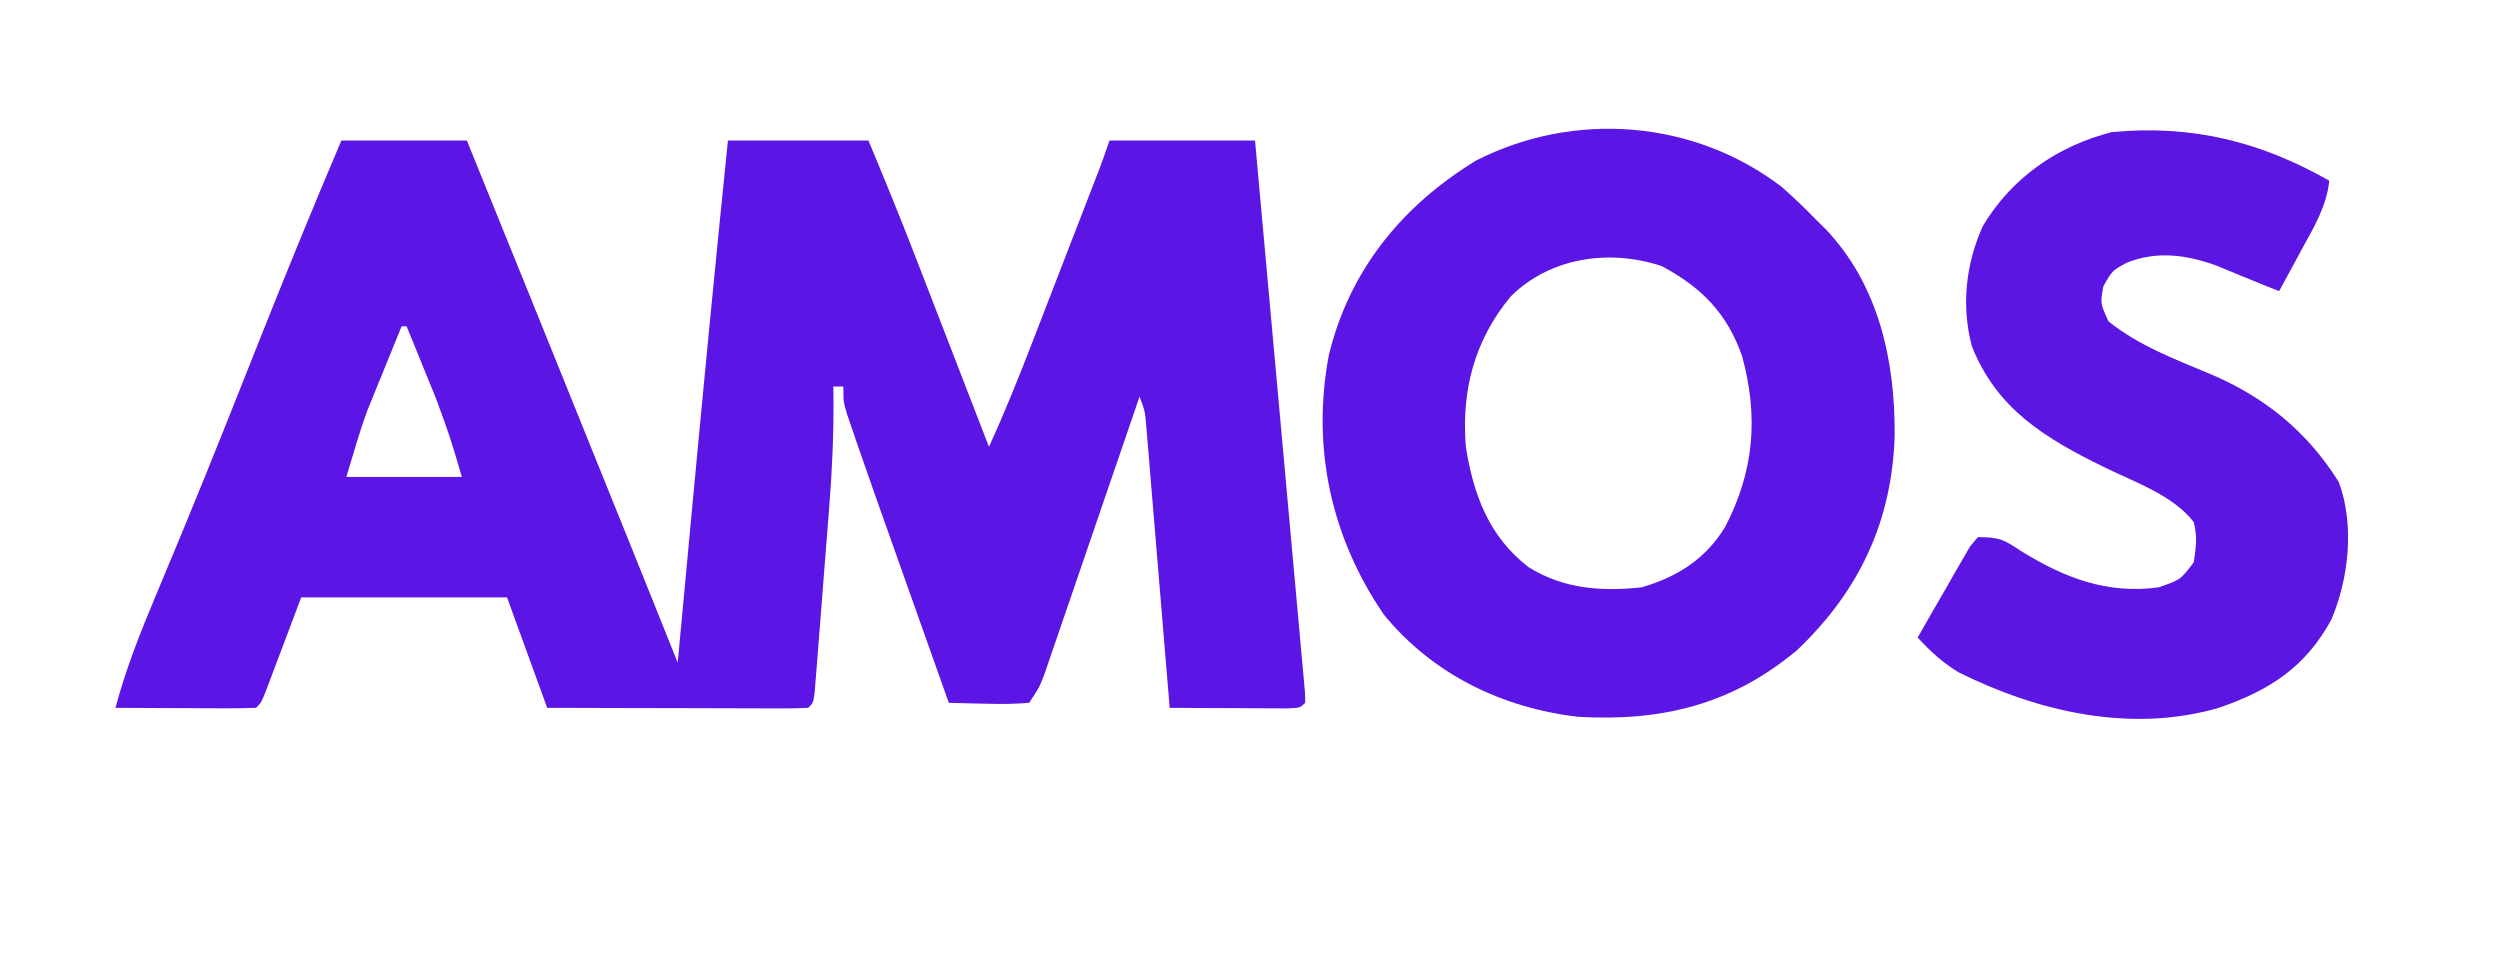
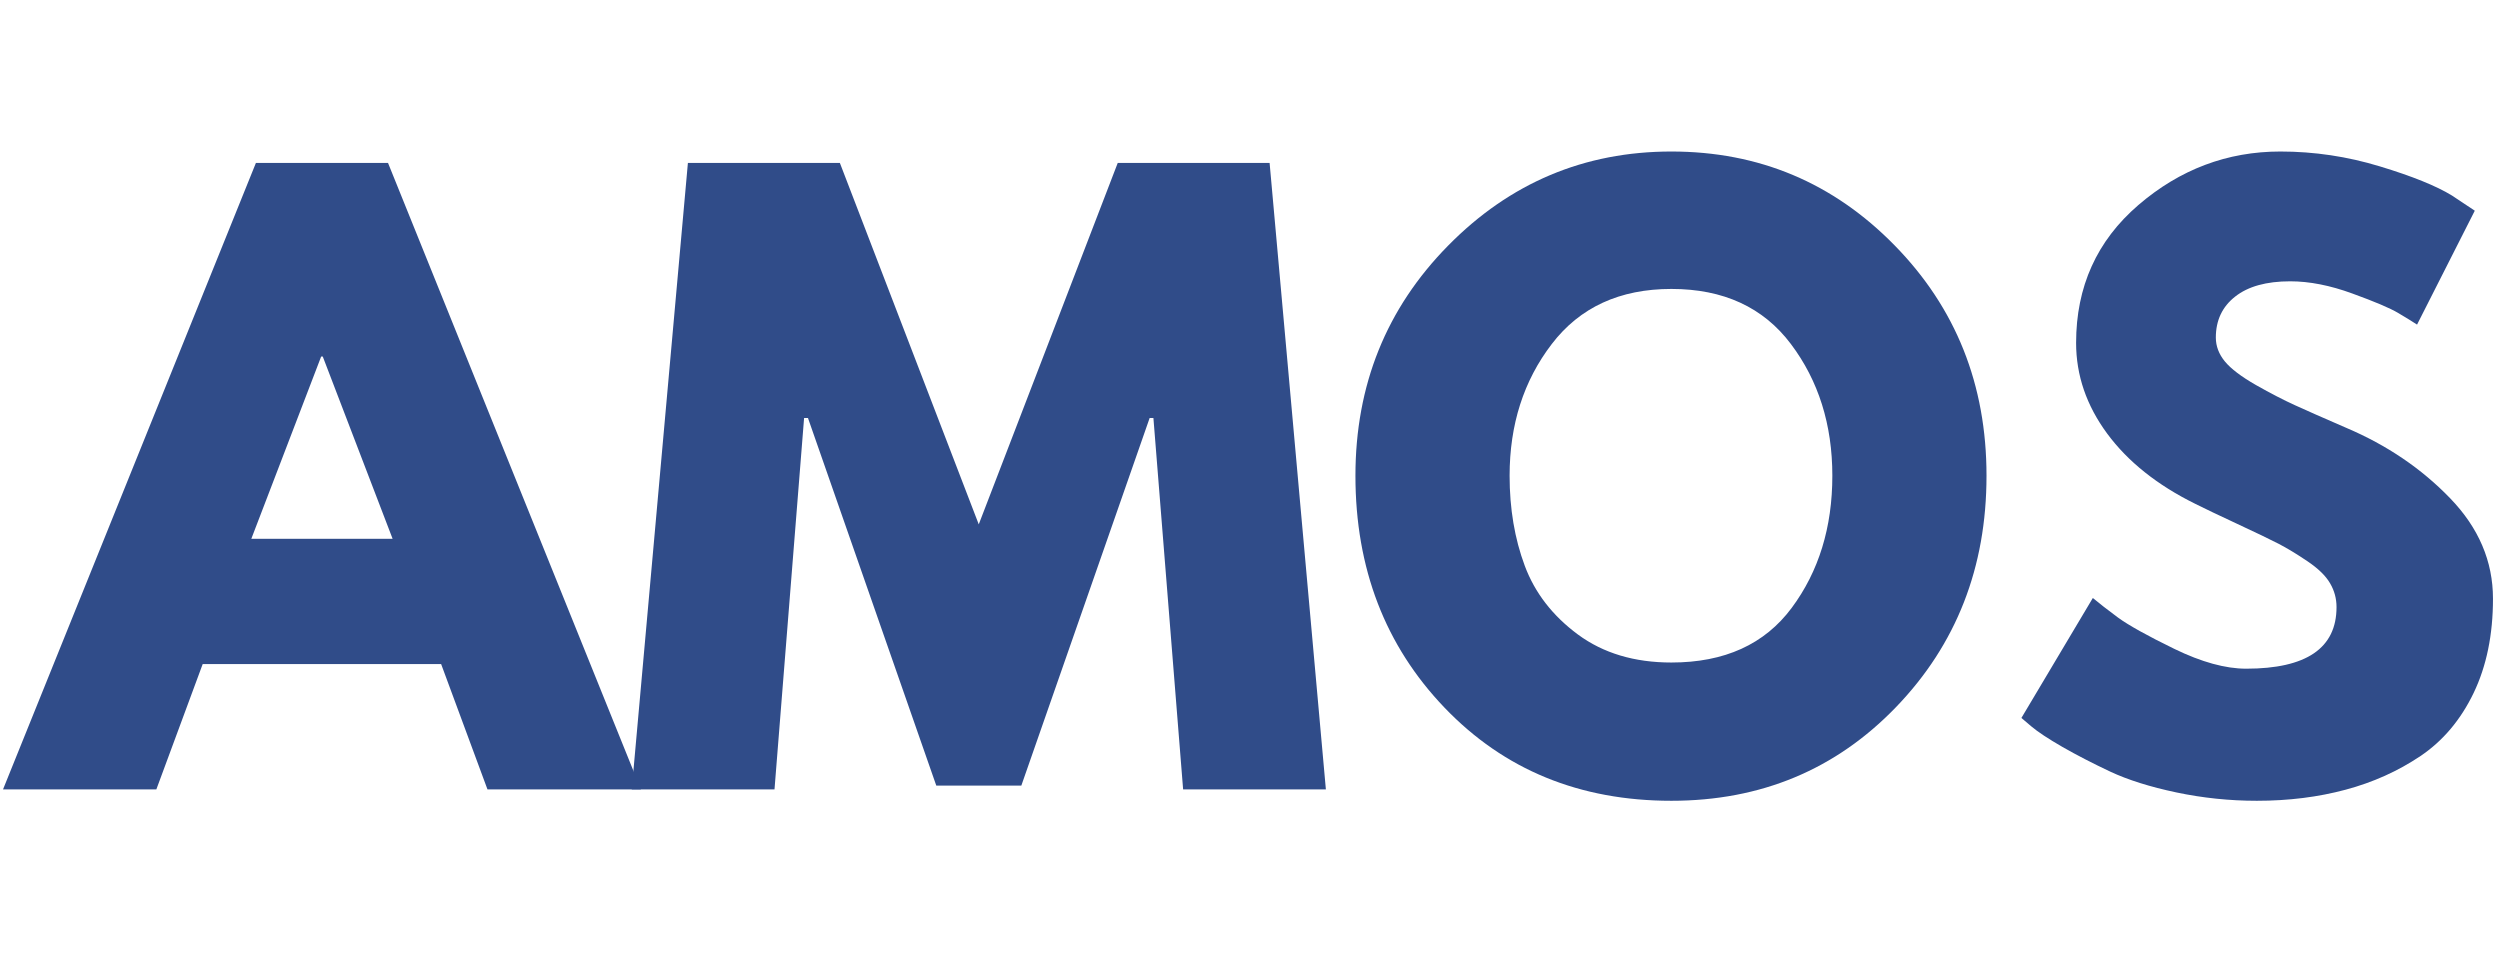
- <svg xmlns="http://www.w3.org/2000/svg" version="1.1" width="498" height="192">
-   <path d="M0 0 C8.25 0 16.5 0 25 0 C33.83 21.748 42.633 43.507 51.415 65.274 C52.184 67.18 52.953 69.085 53.722 70.991 C55.184 74.612 56.645 78.234 58.105 81.855 C58.54 82.933 58.975 84.011 59.423 85.122 C61.959 91.41 64.486 97.703 67 104 C67.099 102.931 67.099 102.931 67.201 101.839 C68.048 92.726 68.898 83.613 69.75 74.5 C69.818 73.774 69.886 73.048 69.956 72.3 C72.21 48.191 74.539 24.09 77 0 C86.24 0 95.48 0 105 0 C108.308 7.938 111.549 15.872 114.645 23.891 C115.059 24.961 115.474 26.032 115.901 27.135 C117.206 30.506 118.509 33.878 119.812 37.25 C120.705 39.556 121.598 41.862 122.49 44.168 C124.662 49.778 126.832 55.389 129 61 C132.086 54.26 134.845 47.423 137.512 40.508 C137.925 39.44 138.339 38.372 138.765 37.272 C139.633 35.032 140.499 32.792 141.365 30.551 C142.692 27.114 144.022 23.678 145.354 20.242 C146.198 18.06 147.043 15.878 147.887 13.695 C148.285 12.667 148.683 11.639 149.092 10.58 C149.46 9.628 149.827 8.676 150.206 7.696 C150.529 6.859 150.852 6.022 151.185 5.16 C151.829 3.454 152.423 1.73 153 0 C162.57 0 172.14 0 182 0 C183.327 14.585 184.649 29.171 185.963 43.757 C186.574 50.529 187.186 57.301 187.803 64.073 C188.398 70.602 188.987 77.131 189.573 83.661 C189.798 86.158 190.025 88.655 190.254 91.152 C190.573 94.636 190.885 98.121 191.196 101.605 C191.293 102.649 191.39 103.693 191.49 104.768 C191.573 105.712 191.655 106.655 191.741 107.628 C191.815 108.453 191.89 109.278 191.967 110.128 C191.978 110.746 191.989 111.363 192 112 C191 113 191 113 188.5 113.114 C187.416 113.108 186.332 113.103 185.215 113.098 C183.46 113.093 183.46 113.093 181.67 113.088 C180.438 113.08 179.207 113.071 177.938 113.062 C176.084 113.056 176.084 113.056 174.193 113.049 C171.129 113.037 168.064 113.021 165 113 C164.94 112.268 164.879 111.535 164.817 110.78 C164.247 103.879 163.674 96.978 163.096 90.078 C162.799 86.53 162.504 82.982 162.212 79.434 C161.876 75.355 161.534 71.277 161.191 67.199 C161.035 65.287 161.035 65.287 160.876 63.335 C160.776 62.154 160.676 60.973 160.573 59.757 C160.443 58.194 160.443 58.194 160.31 56.601 C160.076 53.891 160.076 53.891 159 51 C158.631 52.08 158.631 52.08 158.254 53.182 C155.934 59.966 153.61 66.75 151.281 73.531 C150.083 77.018 148.888 80.505 147.696 83.993 C146.545 87.36 145.391 90.725 144.233 94.089 C143.793 95.372 143.353 96.657 142.915 97.941 C142.302 99.741 141.683 101.538 141.063 103.335 C140.537 104.871 140.537 104.871 140 106.437 C139 109 139 109 137 112 C134.211 112.221 131.653 112.281 128.875 112.188 C127.744 112.167 127.744 112.167 126.59 112.146 C124.726 112.111 122.863 112.057 121 112 C118.651 105.384 116.303 98.768 113.957 92.151 C113.16 89.905 112.363 87.659 111.565 85.413 C110.412 82.166 109.261 78.919 108.109 75.672 C107.583 74.19 107.583 74.19 107.045 72.678 C106.022 69.788 105.007 66.895 104 64 C103.622 62.914 103.244 61.828 102.855 60.71 C102.488 59.637 102.121 58.564 101.743 57.458 C101.409 56.484 101.075 55.511 100.731 54.508 C100 52 100 52 100 49 C99.34 49 98.68 49 98 49 C98.01 49.724 98.019 50.447 98.03 51.193 C98.086 58.603 97.753 65.908 97.16 73.293 C97.074 74.406 96.987 75.518 96.898 76.665 C96.716 78.99 96.532 81.315 96.346 83.64 C96.06 87.216 95.785 90.792 95.51 94.369 C95.331 96.635 95.152 98.902 94.973 101.168 C94.849 102.777 94.849 102.777 94.723 104.419 C94.643 105.401 94.563 106.383 94.481 107.395 C94.412 108.263 94.343 109.13 94.272 110.024 C94 112 94 112 93 113 C91.373 113.093 89.742 113.117 88.113 113.114 C87.072 113.113 86.031 113.113 84.958 113.113 C83.826 113.108 82.694 113.103 81.527 113.098 C79.798 113.096 79.798 113.096 78.034 113.093 C74.335 113.088 70.636 113.075 66.938 113.062 C64.437 113.057 61.936 113.053 59.436 113.049 C53.29 113.039 47.145 113.019 41 113 C37.04 102.11 37.04 102.11 33 91 C19.47 91 5.94 91 -8 91 C-10.591 97.865 -10.591 97.865 -13.176 104.732 C-13.659 106.008 -13.659 106.008 -14.152 107.309 C-14.482 108.183 -14.812 109.058 -15.152 109.959 C-16 112 -16 112 -17 113 C-19.073 113.088 -21.148 113.107 -23.223 113.098 C-25.113 113.093 -25.113 113.093 -27.041 113.088 C-28.382 113.08 -29.722 113.071 -31.062 113.062 C-32.407 113.057 -33.751 113.053 -35.096 113.049 C-38.397 113.037 -41.699 113.021 -45 113 C-42.935 105.26 -40.033 97.943 -36.933 90.572 C-35.379 86.874 -33.844 83.17 -32.309 79.465 C-31.973 78.655 -31.637 77.846 -31.292 77.011 C-25.766 63.636 -20.453 50.174 -15.106 36.727 C-10.207 24.423 -5.18 12.188 0 0 Z M12 37 C10.722 40.122 9.454 43.248 8.188 46.375 C7.831 47.245 7.475 48.115 7.107 49.012 C6.756 49.882 6.405 50.752 6.043 51.648 C5.724 52.434 5.404 53.219 5.075 54.029 C3.533 58.291 2.302 62.659 1 67 C8.59 67 16.18 67 24 67 C21.71 59.194 21.71 59.194 18.957 51.648 C18.606 50.778 18.254 49.908 17.893 49.012 C17.358 47.707 17.358 47.707 16.812 46.375 C16.444 45.466 16.076 44.557 15.697 43.621 C14.802 41.412 13.903 39.205 13 37 C12.67 37 12.34 37 12 37 Z " fill="#5B16E5" transform="translate(68,28)" />
-   <path d="M0 0 C2.474 2.176 4.805 4.42 7.098 6.785 C7.67 7.348 8.242 7.912 8.832 8.492 C19.387 19.673 22.625 34.691 22.517 49.569 C21.99 66.645 15.444 80.547 3.059 92.305 C-9.86 103.127 -23.901 106.55 -40.555 105.57 C-55.656 103.818 -69.544 97.101 -79.277 85.168 C-89.779 69.768 -93.646 51.954 -90.211 33.582 C-86.118 16.662 -75.698 3.839 -60.902 -5.215 C-41.309 -15.22 -17.486 -13.344 0 0 Z M-53.961 21.84 C-61.183 30.519 -63.826 40.601 -62.902 51.785 C-61.402 61.324 -58.299 69.666 -50.465 75.723 C-43.511 80.107 -35.933 80.641 -27.902 79.785 C-20.799 77.713 -15.158 74.157 -11.277 67.785 C-5.434 56.596 -4.605 45.74 -7.871 33.75 C-10.849 25.189 -15.971 20.015 -23.902 15.785 C-34.268 12.33 -46.164 14.058 -53.961 21.84 Z " fill="#5B16E5" transform="translate(354.9023,37.21484)" />
-   <path d="M0 0 C-0.572 5.192 -3.098 9.31 -5.562 13.812 C-6.2 14.995 -6.2 14.995 -6.85 16.201 C-7.894 18.137 -8.944 20.07 -10 22 C-12.506 21.002 -15.008 19.997 -17.5 18.965 C-18.325 18.626 -19.15 18.287 -20 17.938 C-20.825 17.596 -21.65 17.254 -22.5 16.902 C-28.462 14.75 -34.314 13.936 -40.312 16.312 C-43.216 17.879 -43.216 17.879 -45 21 C-45.639 24.399 -45.639 24.399 -44 28 C-38.071 32.794 -30.847 35.524 -23.875 38.438 C-12.968 43.011 -4.418 49.931 1.875 60 C5.066 68.484 3.882 79.328 0.371 87.504 C-4.821 96.956 -11.926 101.516 -22 105 C-39.497 110.08 -58.018 105.813 -73.871 97.914 C-77.098 95.94 -79.448 93.776 -82 91 C-80.107 87.653 -78.182 84.325 -76.25 81 C-75.711 80.046 -75.172 79.092 -74.617 78.109 C-74.089 77.207 -73.56 76.305 -73.016 75.375 C-72.293 74.118 -72.293 74.118 -71.556 72.836 C-71.042 72.23 -70.529 71.624 -70 71 C-65.691 71 -64.868 71.467 -61.438 73.75 C-52.771 79.112 -44.318 82.394 -34 81 C-29.631 79.481 -29.631 79.481 -27 76 C-26.528 72.85 -26.27 71.01 -27 68 C-31.182 62.602 -38.927 59.972 -44.924 57.025 C-56.5 51.322 -66.197 45.581 -71.195 32.988 C-73.352 24.978 -72.42 16.523 -69 9 C-63.248 -0.634 -54.135 -6.919 -43.312 -9.688 C-27.411 -11.188 -13.791 -7.836 0 0 Z " fill="#5B16E4" transform="translate(464,36)" />
+ <svg xmlns="http://www.w3.org/2000/svg" width="498" zoomAndPan="magnify" viewBox="0 0 373.5 144" height="192" preserveAspectRatio="xMidYMid meet" version="1.0">
+   <defs>
+     <g />
+     <clipPath id="0e3cff82cf">
+       <path d="M 0 16 L 373 16 L 373 143.902 L 0 143.902 Z M 0 16 " clip-rule="nonzero" />
+     </clipPath>
+     <clipPath id="3d8083023b">
+       <path d="M 0.238 8 L 96 8 L 96 102 L 0.238 102 Z M 0.238 8 " clip-rule="nonzero" />
+     </clipPath>
+     <clipPath id="495253475a">
+       <rect x="0" width="373" y="0" height="128" />
+     </clipPath>
+   </defs>
+   <g clip-path="url(#0e3cff82cf)">
+     <g transform="matrix(1, 0, 0, 1, 0, 16)">
+       <g clip-path="url(#495253475a)">
+         <g clip-path="url(#3d8083023b)">
+           <g fill="#304c89" fill-opacity="1">
+             <g transform="translate(3.62494, 101.9335)">
+               <g>
+                 <path d="M 54.344 -93.594 L 92.125 0 L 69.203 0 L 62.281 -18.719 L 26.656 -18.719 L 19.734 0 L -3.172 0 L 34.609 -93.594 Z M 55.031 -37.438 L 44.594 -64.672 L 44.359 -64.672 L 33.922 -37.438 Z M 55.031 -37.438 " />
+               </g>
+             </g>
+           </g>
+         </g>
+         <g fill="#304c89" fill-opacity="1">
+           <g transform="translate(92.56974, 101.9335)">
+             <g>
+               <path d="M 84.188 0 L 79.75 -55.484 L 79.188 -55.484 L 60.016 -0.562 L 47.312 -0.562 L 28.141 -55.484 L 27.562 -55.484 L 23.141 0 L 1.812 0 L 10.203 -93.594 L 32.906 -93.594 L 53.656 -39.594 L 74.422 -93.594 L 97.109 -93.594 L 105.516 0 Z M 84.188 0 " />
+             </g>
+           </g>
+         </g>
+         <g fill="#304c89" fill-opacity="1">
+           <g transform="translate(199.8934, 101.9335)">
+             <g>
+               <path d="M 2.609 -46.859 C 2.609 -60.398 7.223 -71.859 16.453 -81.234 C 25.68 -90.609 36.801 -95.297 49.812 -95.297 C 62.895 -95.297 74.008 -90.625 83.156 -81.281 C 92.312 -71.945 96.891 -60.473 96.891 -46.859 C 96.891 -33.172 92.391 -21.656 83.391 -12.312 C 74.391 -2.969 63.195 1.703 49.812 1.703 C 36.113 1.703 24.82 -2.926 15.938 -12.188 C 7.051 -21.457 2.609 -33.016 2.609 -46.859 Z M 25.641 -46.859 C 25.641 -41.941 26.395 -37.457 27.906 -33.406 C 29.414 -29.363 32.062 -25.941 35.844 -23.141 C 39.633 -20.348 44.289 -18.953 49.812 -18.953 C 57.75 -18.953 63.738 -21.672 67.781 -27.109 C 71.832 -32.555 73.859 -39.141 73.859 -46.859 C 73.859 -54.492 71.797 -61.051 67.672 -66.531 C 63.547 -72.02 57.594 -74.766 49.812 -74.766 C 42.094 -74.766 36.133 -72.02 31.938 -66.531 C 27.738 -61.051 25.641 -54.492 25.641 -46.859 Z M 25.641 -46.859 " />
+             </g>
+           </g>
+         </g>
+         <g fill="#304c89" fill-opacity="1">
+           <g transform="translate(299.3891, 101.9335)">
+             <g>
+               <path d="M 41.297 -95.297 C 46.359 -95.297 51.312 -94.555 56.156 -93.078 C 61 -91.609 64.594 -90.156 66.938 -88.719 L 70.344 -86.453 L 61.719 -69.438 C 61.039 -69.883 60.094 -70.469 58.875 -71.188 C 57.664 -71.906 55.395 -72.867 52.062 -74.078 C 48.738 -75.297 45.641 -75.906 42.766 -75.906 C 39.211 -75.906 36.473 -75.145 34.547 -73.625 C 32.617 -72.113 31.656 -70.07 31.656 -67.5 C 31.656 -66.219 32.109 -65.023 33.016 -63.922 C 33.922 -62.828 35.469 -61.656 37.656 -60.406 C 39.852 -59.164 41.785 -58.164 43.453 -57.406 C 45.117 -56.645 47.691 -55.508 51.172 -54 C 57.223 -51.426 62.383 -47.926 66.656 -43.5 C 70.926 -39.082 73.062 -34.078 73.062 -28.484 C 73.062 -23.109 72.098 -18.414 70.172 -14.406 C 68.242 -10.395 65.598 -7.254 62.234 -4.984 C 58.867 -2.723 55.141 -1.047 51.047 0.047 C 46.961 1.148 42.539 1.703 37.781 1.703 C 33.695 1.703 29.688 1.285 25.75 0.453 C 21.82 -0.379 18.531 -1.414 15.875 -2.656 C 13.227 -3.906 10.848 -5.133 8.734 -6.344 C 6.617 -7.562 5.066 -8.586 4.078 -9.422 L 2.609 -10.672 L 13.281 -28.594 C 14.188 -27.832 15.43 -26.863 17.016 -25.688 C 18.609 -24.52 21.426 -22.953 25.469 -20.984 C 29.52 -19.016 33.094 -18.031 36.188 -18.031 C 45.188 -18.031 49.688 -21.098 49.688 -27.234 C 49.688 -28.516 49.363 -29.703 48.719 -30.797 C 48.082 -31.898 46.953 -33 45.328 -34.094 C 43.703 -35.188 42.266 -36.055 41.016 -36.703 C 39.766 -37.348 37.719 -38.332 34.875 -39.656 C 32.039 -40.977 29.945 -41.977 28.594 -42.656 C 22.914 -45.457 18.523 -48.957 15.422 -53.156 C 12.328 -57.352 10.781 -61.867 10.781 -66.703 C 10.781 -75.098 13.879 -81.961 20.078 -87.297 C 26.285 -92.629 33.359 -95.297 41.297 -95.297 Z M 41.297 -95.297 " />
+             </g>
+           </g>
+         </g>
+       </g>
+     </g>
+   </g>
</svg>
